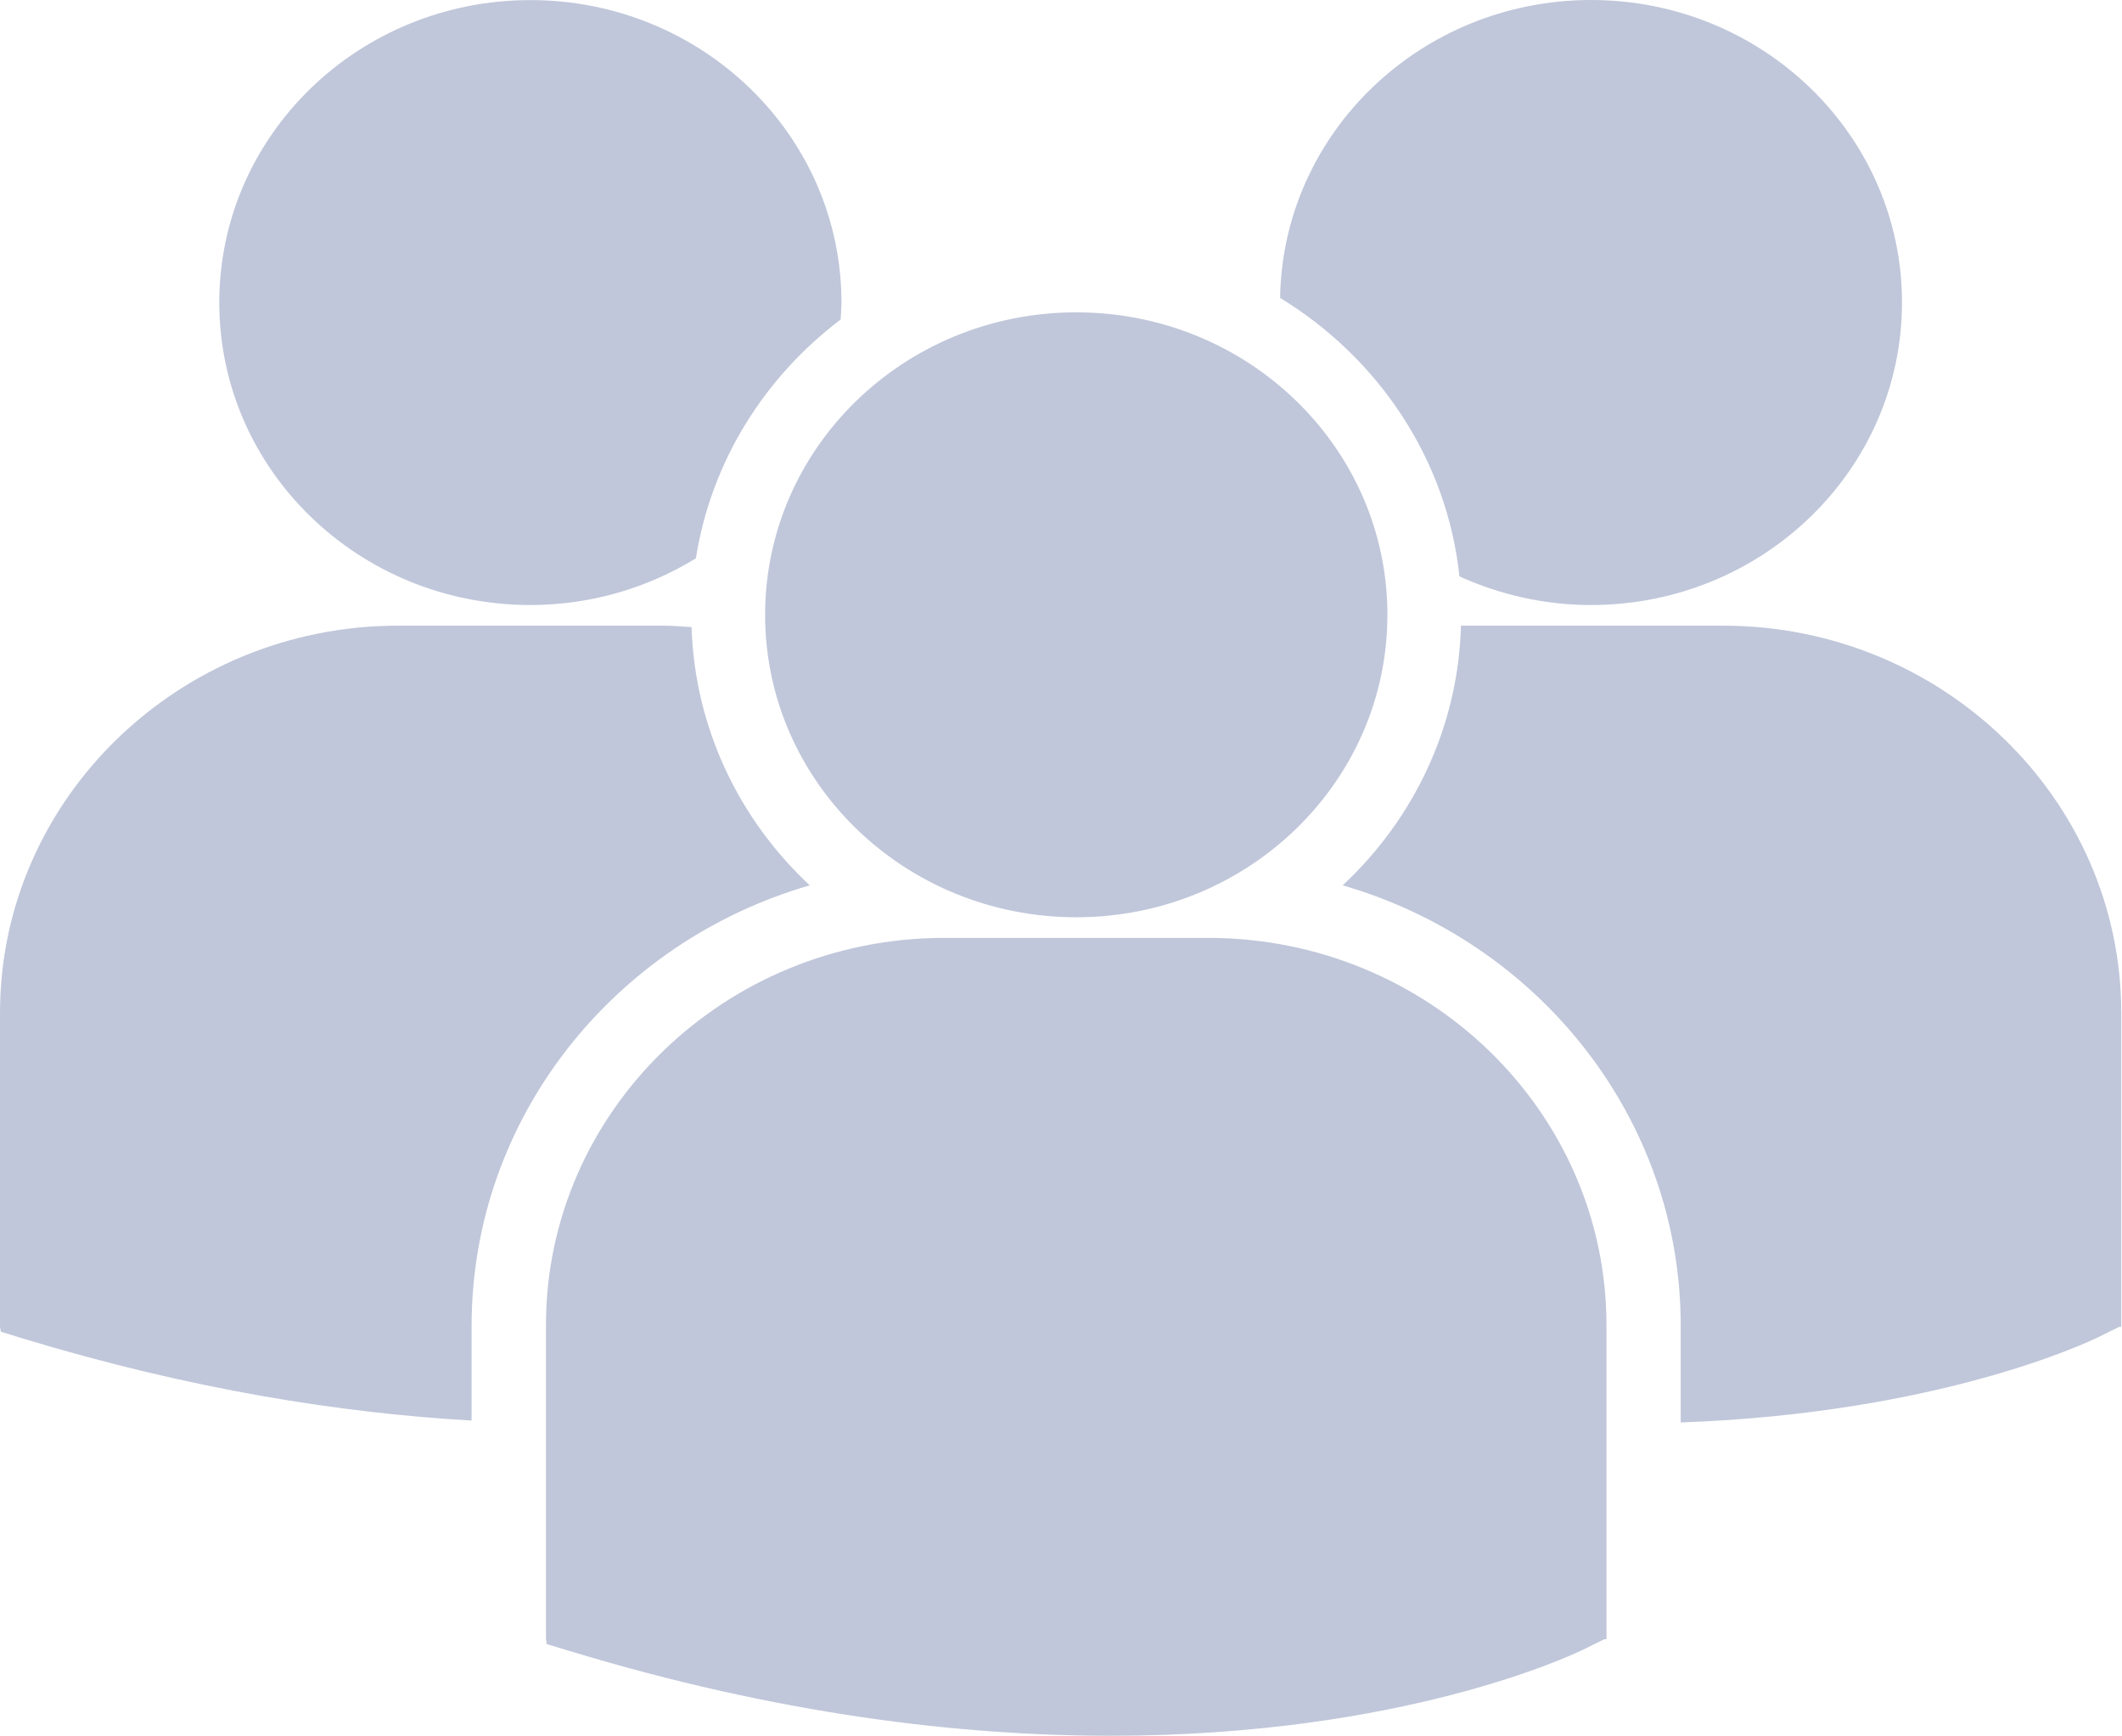
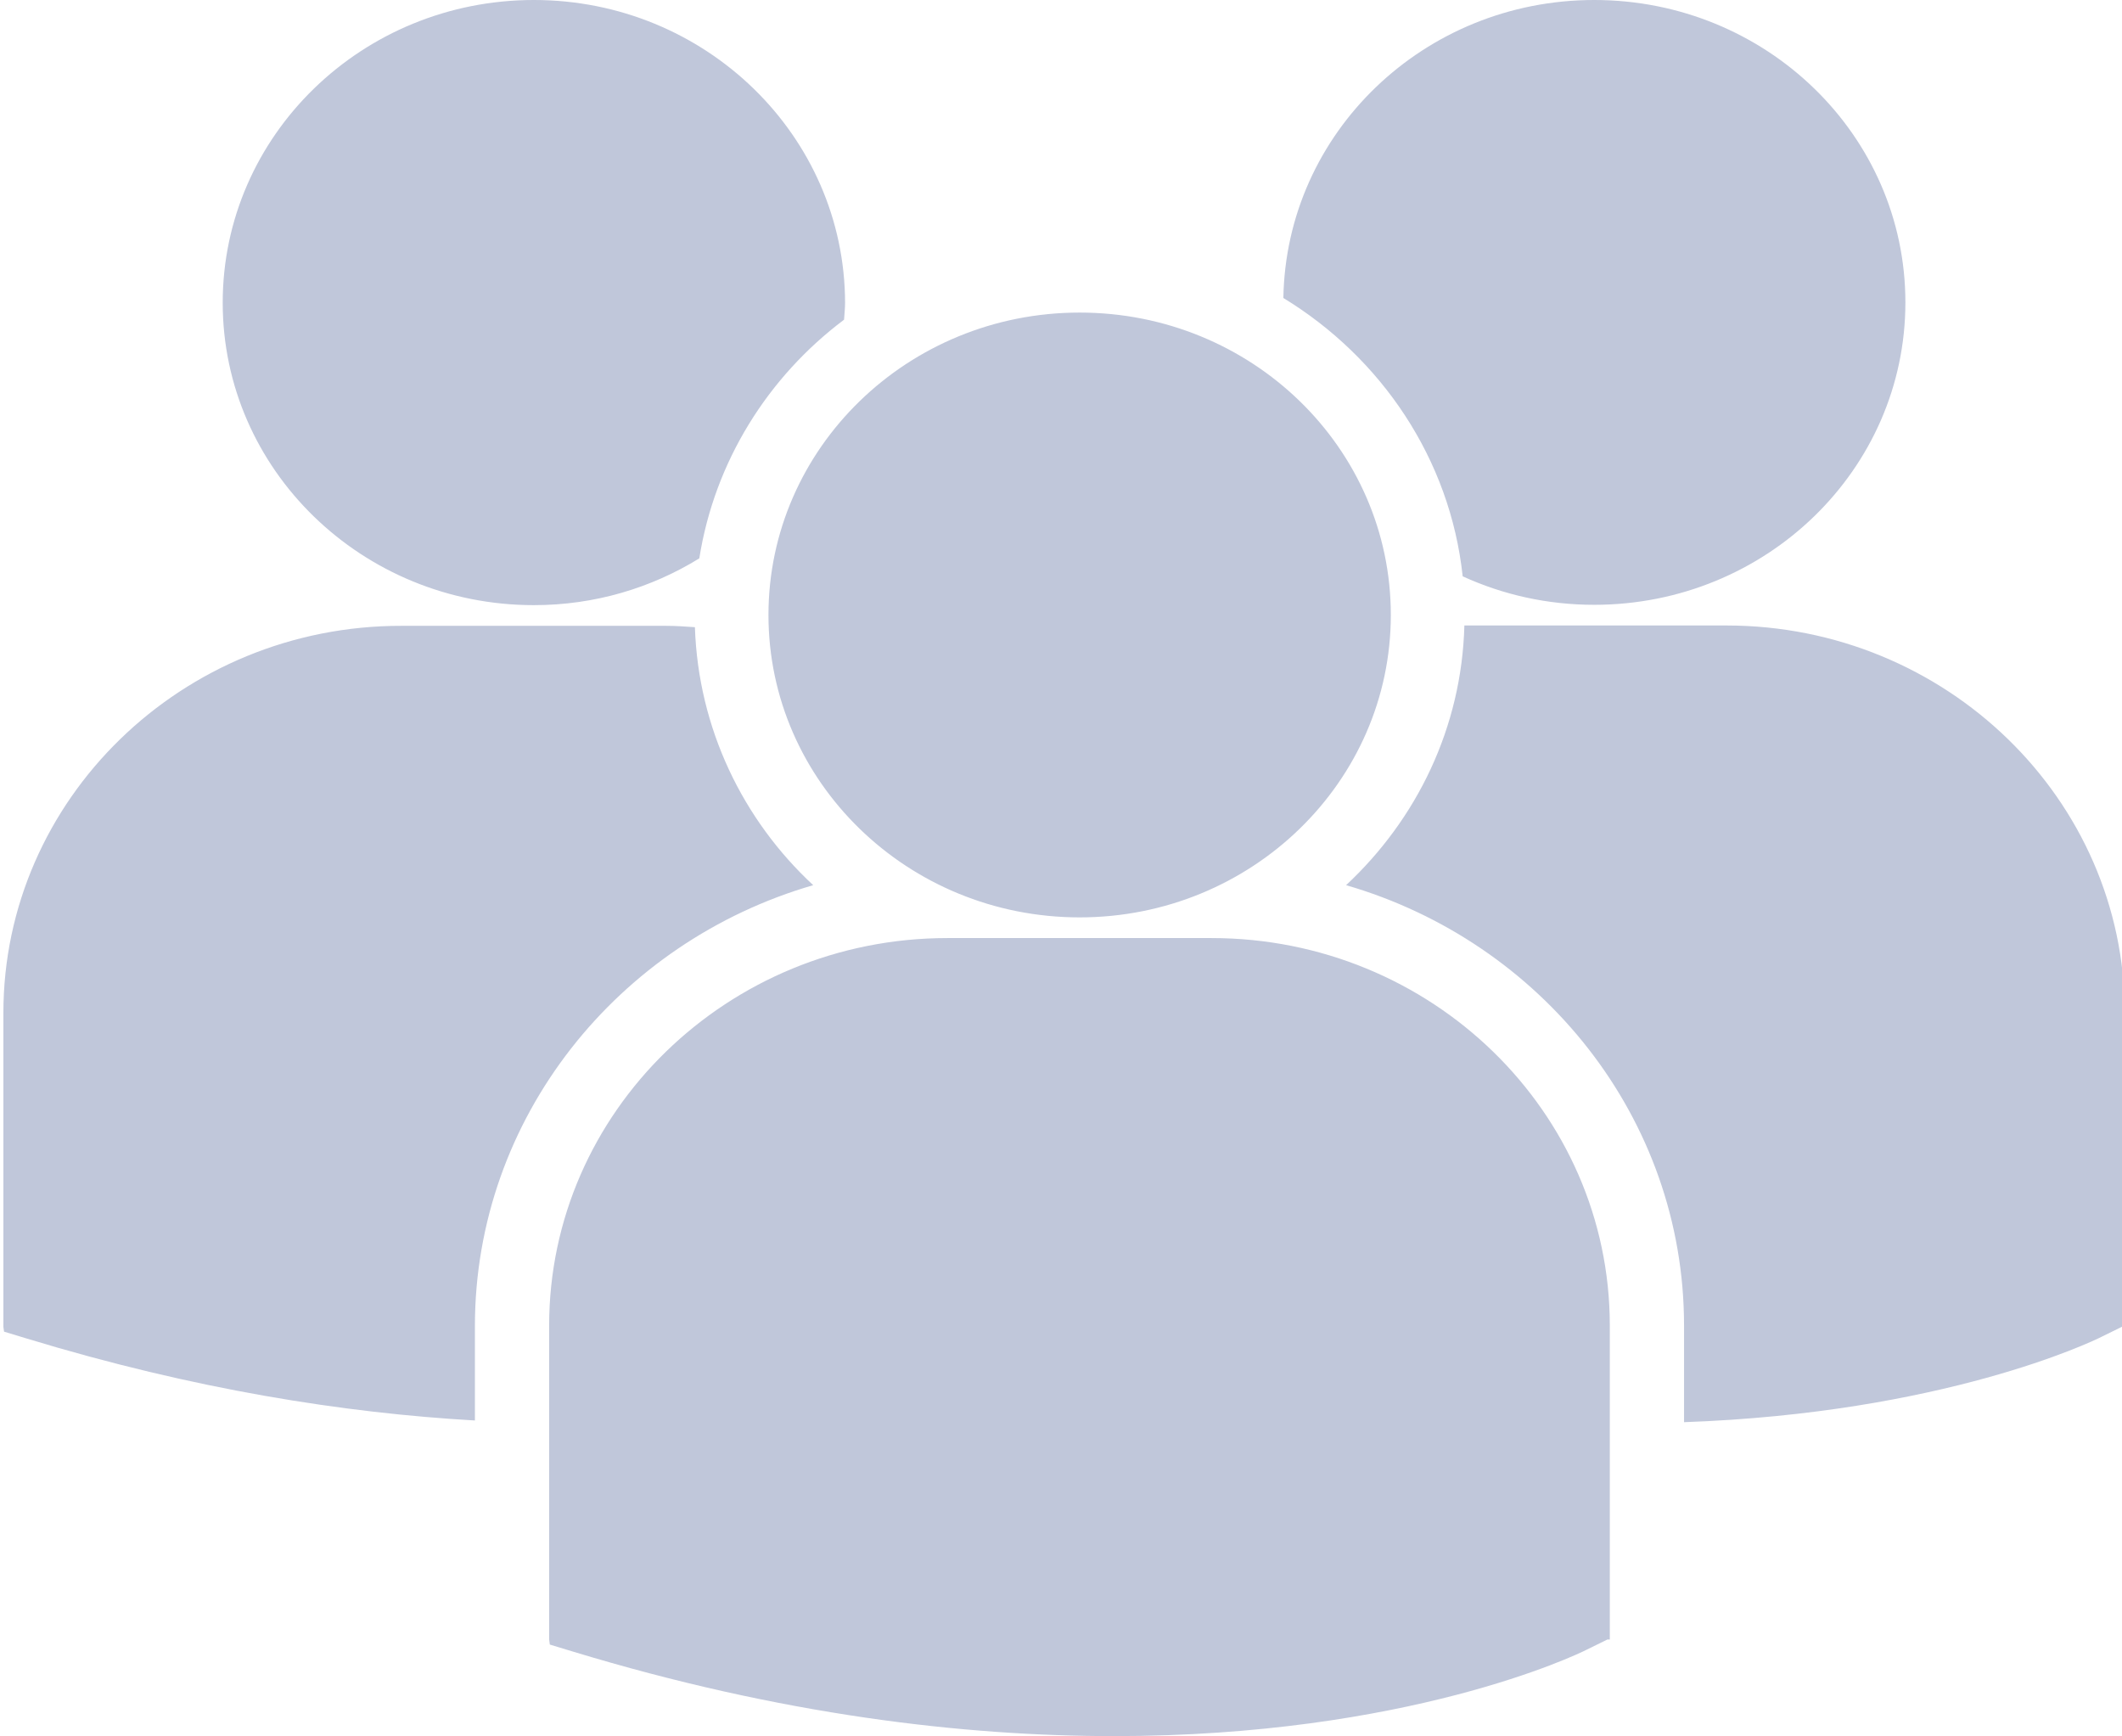
- <svg xmlns="http://www.w3.org/2000/svg" xmlns:xlink="http://www.w3.org/1999/xlink" width="626" height="512" viewBox="0 0 626 512" version="1.1">
-   <g id="Canvas" transform="matrix(28.4444 0 0 28.4444 4295.11 3100.44)">
-     <g id="Vector">
-       <use xlink:href="#path0_fill" transform="translate(-151 -109)" fill="#C0C7DA" />
-     </g>
-   </g>
-   <defs>
-     <path id="path0_fill" d="M 13.276 3.089C 14.293 3.71 15.007 4.759 15.136 5.977C 15.551 6.165 16.012 6.274 16.5 6.274C 18.282 6.274 19.726 4.869 19.726 3.137C 19.726 1.404 18.282 1.32374e-08 16.5 1.32374e-08C 14.735 0.001 13.303 1.38 13.276 3.089ZM 11.162 9.512C 12.944 9.512 14.389 8.108 14.389 6.375C 14.389 4.643 12.944 3.239 11.162 3.239C 9.38 3.239 7.935 4.643 7.935 6.376C 7.935 8.108 9.38 9.512 11.162 9.512ZM 12.531 9.726L 9.793 9.726C 7.515 9.726 5.662 11.528 5.662 13.743L 5.662 16.998L 5.67 17.049L 5.901 17.119C 8.075 17.78 9.964 18 11.518 18C 14.554 18 16.314 17.158 16.423 17.105L 16.638 16.999L 16.661 16.999L 16.661 13.743C 16.662 11.528 14.809 9.726 12.531 9.726ZM 17.869 6.488L 15.152 6.488C 15.123 7.545 14.659 8.496 13.925 9.181C 15.95 9.766 17.431 11.591 17.431 13.748L 17.431 14.751C 20.114 14.655 21.66 13.916 21.761 13.867L 21.977 13.76L 22 13.76L 22 10.504C 22 8.29 20.147 6.488 17.869 6.488ZM 5.501 6.274C 6.132 6.274 6.719 6.095 7.217 5.79C 7.375 4.787 7.928 3.911 8.718 3.314C 8.721 3.255 8.727 3.197 8.727 3.138C 8.727 1.405 7.282 0.001 5.501 0.001C 3.718 0.001 2.274 1.405 2.274 3.138C 2.274 4.87 3.718 6.274 5.501 6.274ZM 8.398 9.181C 7.668 8.5 7.206 7.553 7.172 6.503C 7.071 6.496 6.971 6.488 6.869 6.488L 4.131 6.488C 1.853 6.488 0 8.29 0 10.504L 0 13.76L 0.009 13.81L 0.239 13.881C 1.983 14.41 3.54 14.654 4.891 14.731L 4.891 13.748C 4.892 11.591 6.373 9.766 8.398 9.181Z" />
-   </defs>
+ <svg xmlns="http://www.w3.org/2000/svg" version="1.0" id="Слой_2" x="0px" y="0px" viewBox="0 0 626 512" style="enable-background:new 0 0 626 512;" xml:space="preserve">
+   <style type="text/css">
+ 	.st0{fill:#C0C7DA;}
+ </style>
+   <path id="path0_fill_1_" class="st0" d="M378.6,87.9c28.9,17.6,49.2,47.5,52.9,82.1c11.8,5.4,24.9,8.4,38.8,8.4  c50.7,0,91.8-39.9,91.8-89.2C562.1,39.9,521,0,470.3,0C420.1,0,379.4,39.2,378.6,87.9z M318.5,270.6c50.7,0,91.8-40,91.8-89.2  c0-49.3-41.1-89.2-91.8-89.2c-50.7,0-91.8,40-91.8,89.2C226.7,230.6,267.8,270.6,318.5,270.6z M357.4,276.7h-77.9  c-64.8,0-117.5,51.3-117.5,114.3v92.6l0.2,1.5l6.6,2c61.8,18.8,115.6,25,159.8,25c86.4,0,136.4-23.9,139.5-25.5l6.1-3h0.7v-92.6  C474.9,327.9,422.2,276.7,357.4,276.7z M509.3,184.5H432c-0.8,30.1-14,57.1-34.9,76.6c57.6,16.7,99.7,68.6,99.7,129.9v28.5  c76.3-2.7,120.3-23.7,123.2-25.2l6.1-3h0.7v-92.6C626.8,235.8,574.1,184.5,509.3,184.5z M157.5,178.5c18,0,34.7-5.1,48.8-13.8  c4.5-28.5,20.2-53.5,42.7-70.4c0.1-1.7,0.3-3.3,0.3-5C249.2,40,208.1,0,157.5,0C106.8,0,65.7,40,65.7,89.3  C65.7,138.5,106.8,178.5,157.5,178.5z M239.9,261.1C219.1,241.8,206,214.8,205,185c-2.9-0.2-5.7-0.4-8.6-0.4h-77.9  C53.7,184.5,1,235.8,1,298.8v92.6l0.2,1.4l6.6,2c49.6,15.1,93.9,22,132.3,24.2v-28C140.2,329.7,182.3,277.8,239.9,261.1z" />
</svg>
